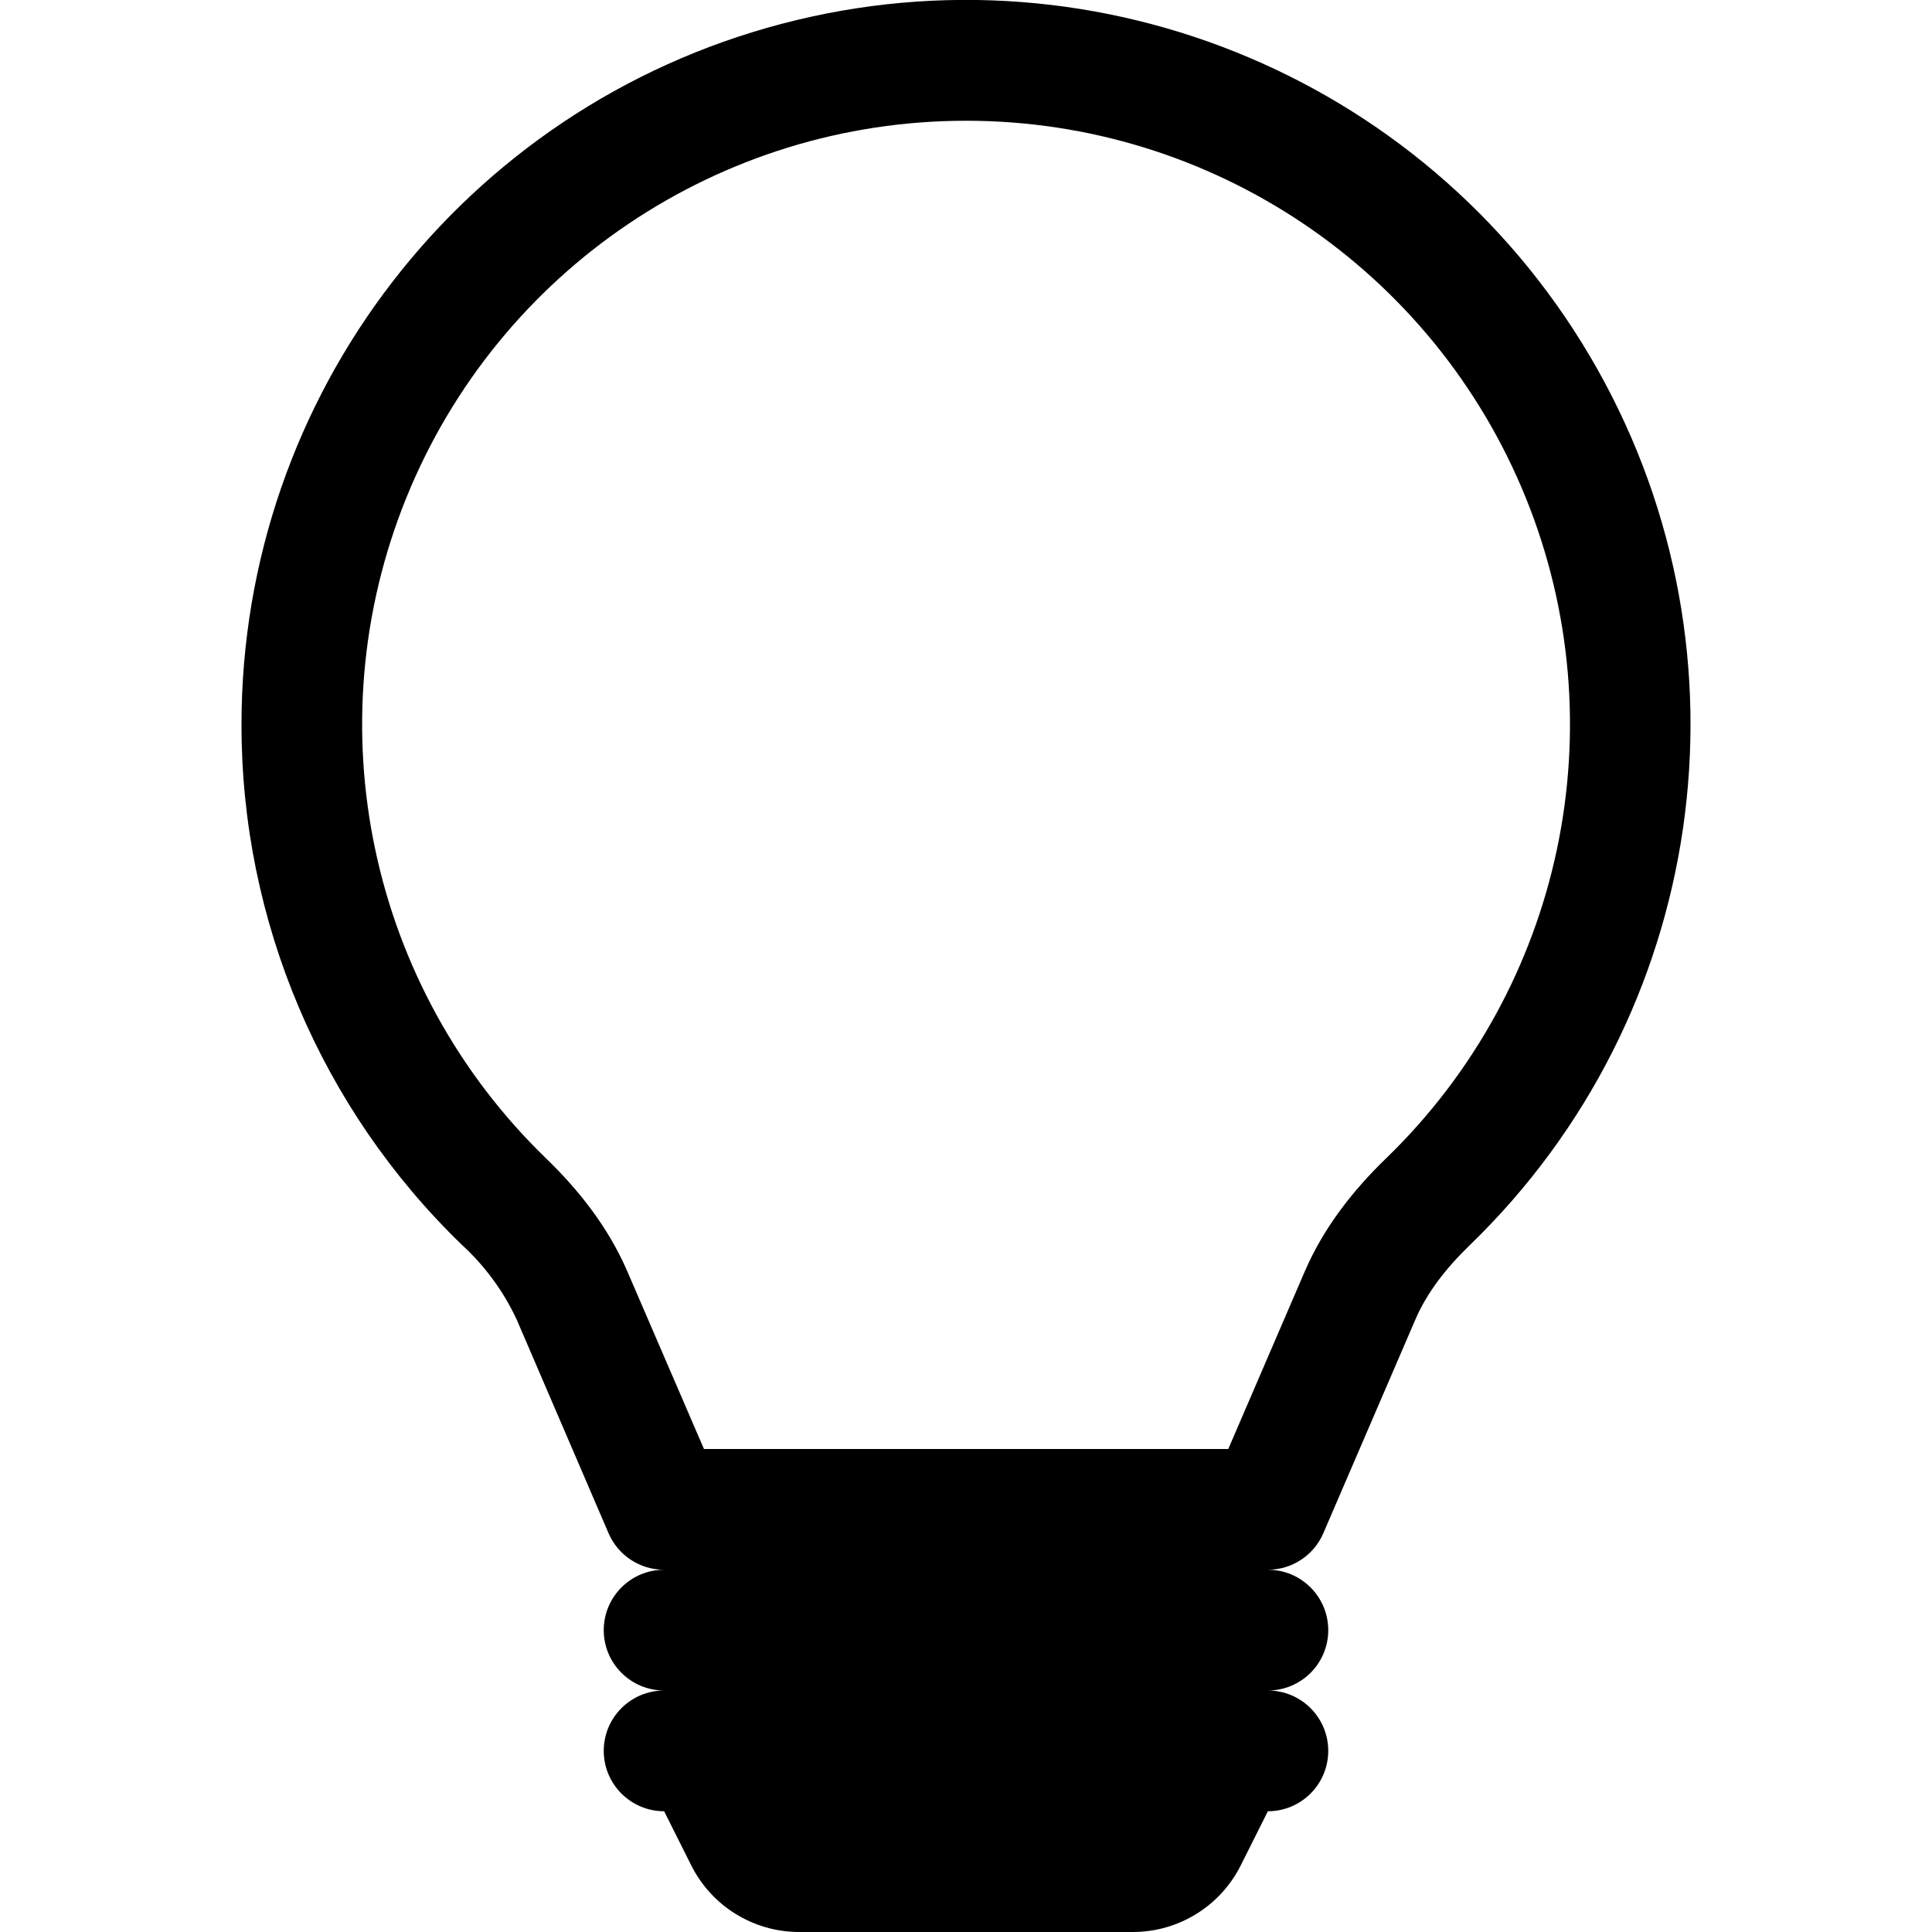
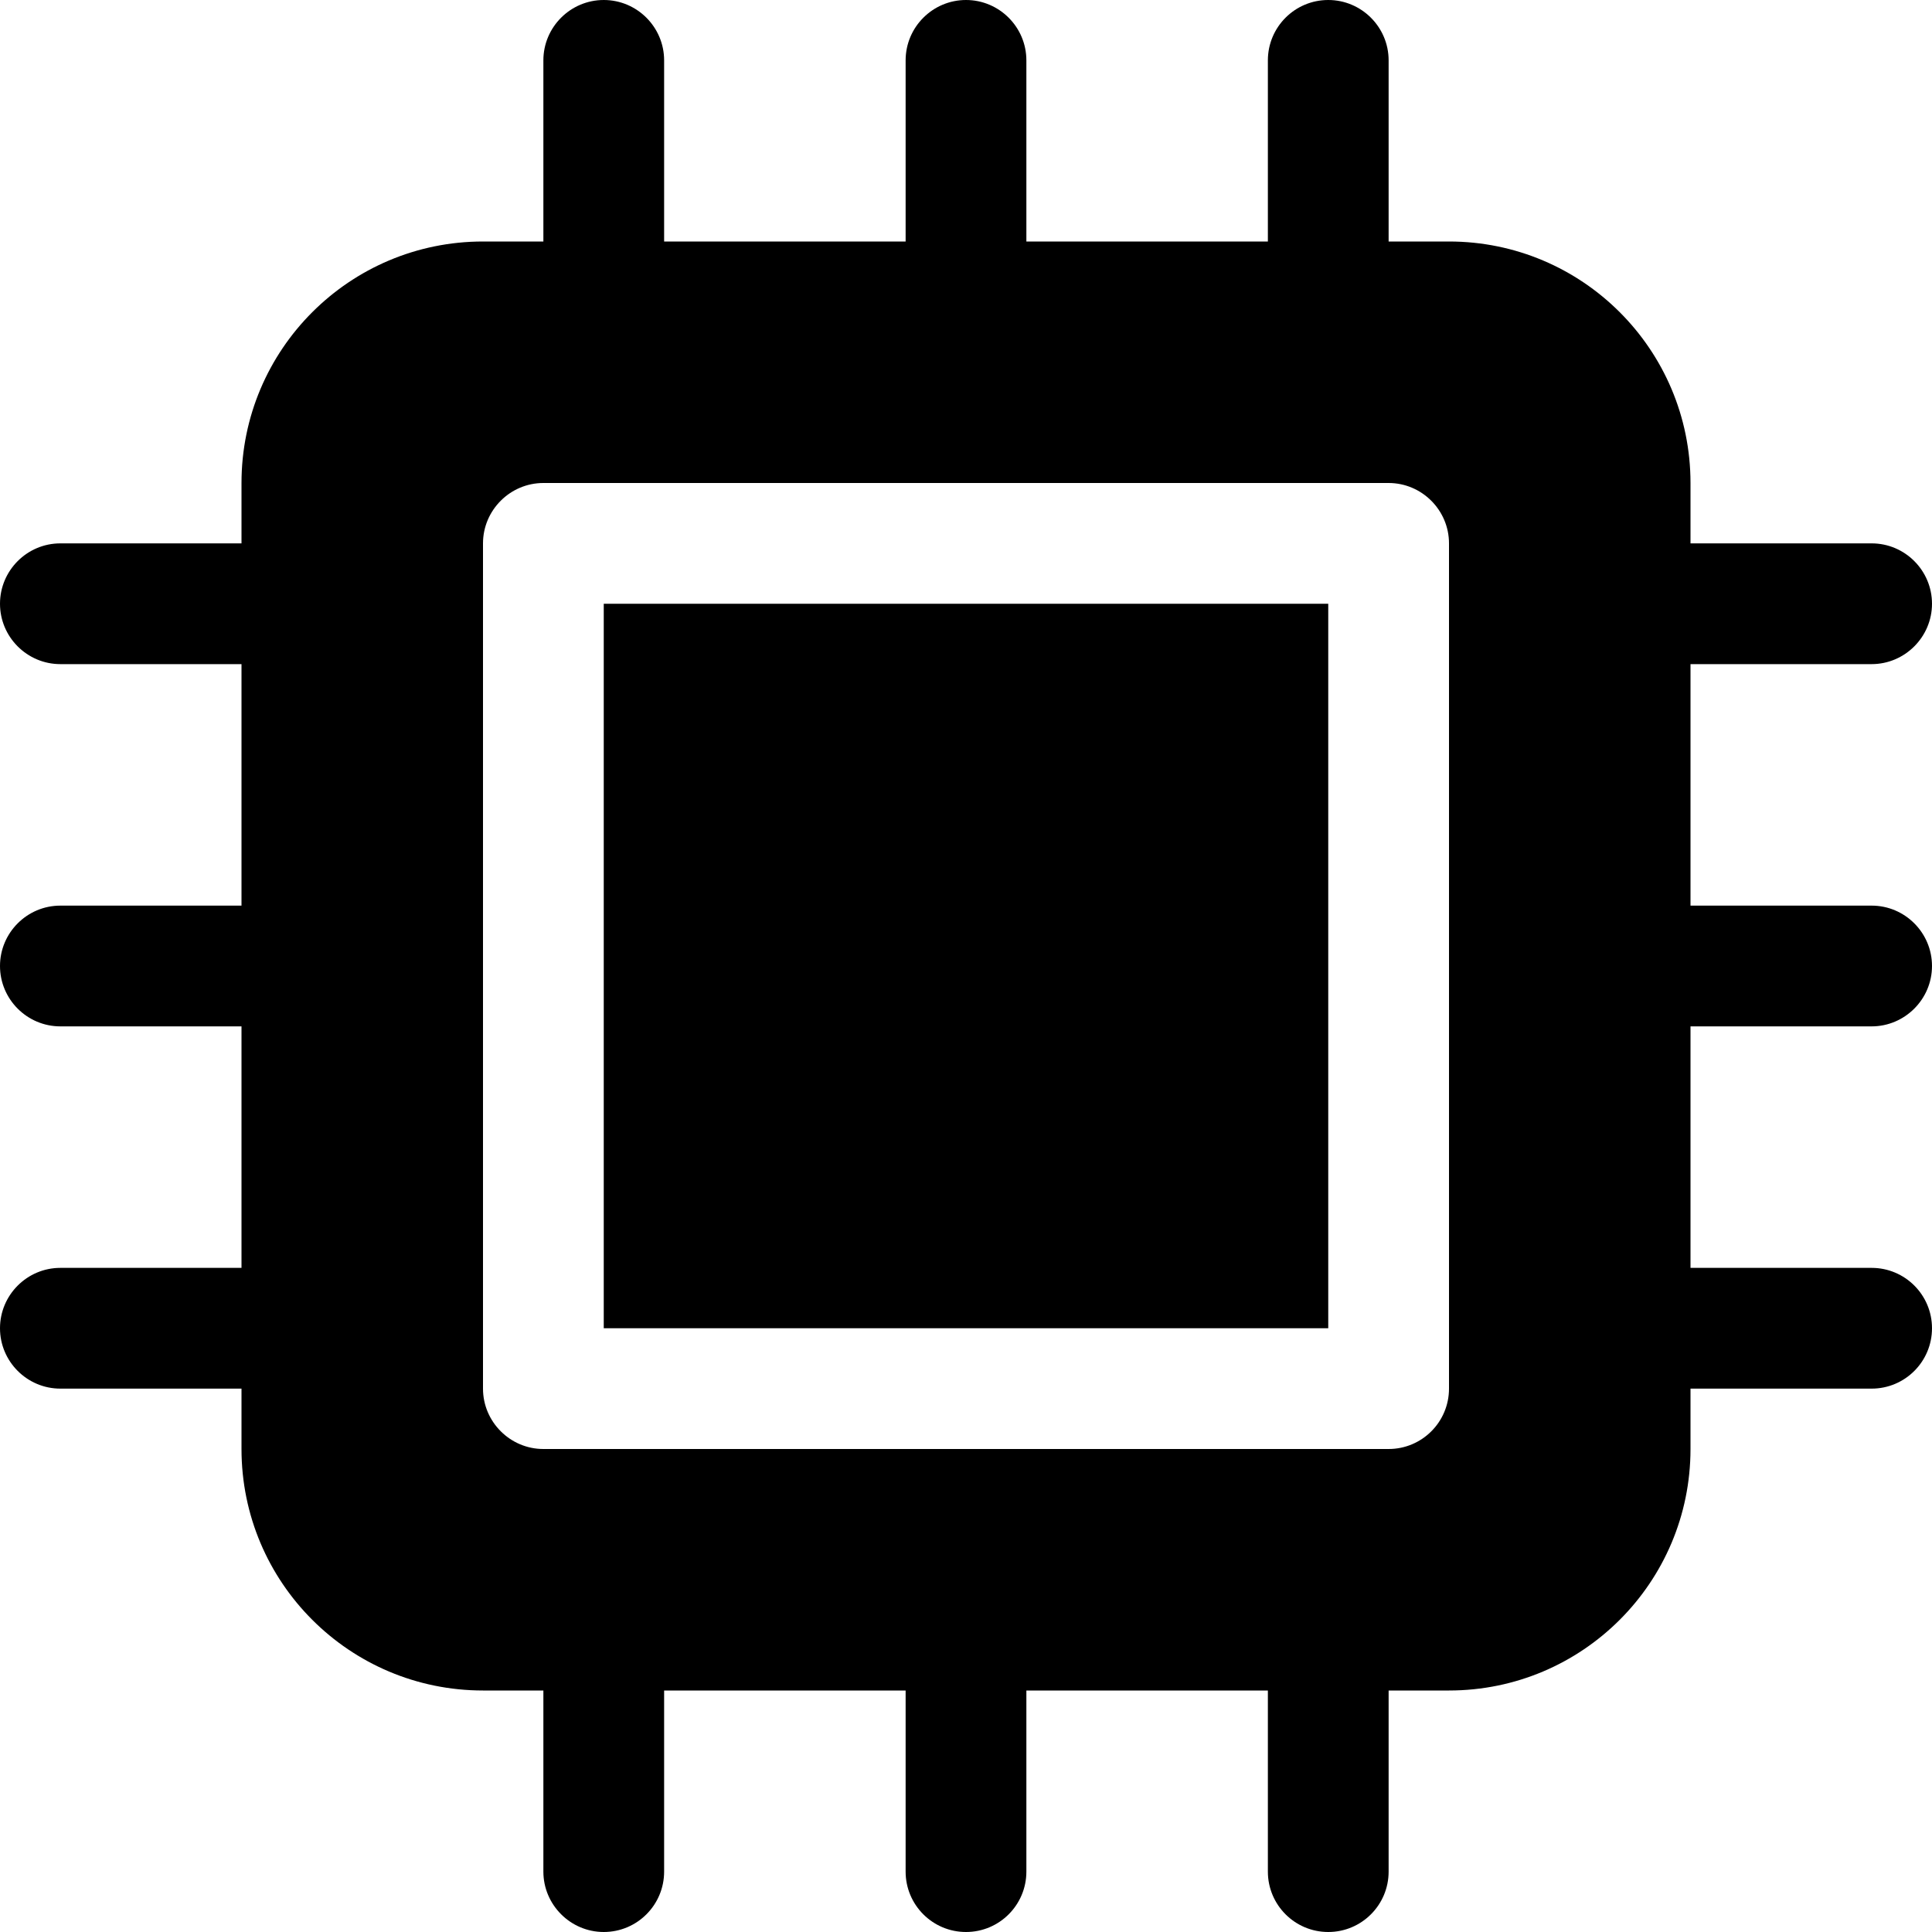
- <svg xmlns="http://www.w3.org/2000/svg" width="16" height="16" fill="currentColor" class="bi bi-lightbulb" viewBox="0 0 16 16">
-   <path d="M2 6a6 6 0 1 1 10.174 4.31c-.203.196-.359.4-.453.619l-.762 1.769A.5.5 0 0 1 10.5 13a.5.5 0 0 1 0 1 .5.5 0 0 1 0 1l-.224.447a1 1 0 0 1-.894.553H6.618a1 1 0 0 1-.894-.553L5.5 15a.5.5 0 0 1 0-1 .5.5 0 0 1 0-1 .5.5 0 0 1-.46-.302l-.761-1.77a1.964 1.964 0 0 0-.453-.618A5.984 5.984 0 0 1 2 6zm6-5a5 5 0 0 0-3.479 8.592c.263.254.514.564.676.941L5.83 12h4.342l.632-1.467c.162-.377.413-.687.676-.941A5 5 0 0 0 8 1z" />
+ <svg xmlns="http://www.w3.org/2000/svg" viewBox="0 0 512 512">
+   <path d="M160 352h192V160H160V352zM448 176h48C504.8 176 512 168.8 512 160s-7.162-16-16-16H448V128c0-35.35-28.65-64-64-64h-16V16C368 7.164 360.8 0 352 0c-8.836 0-16 7.164-16 16V64h-64V16C272 7.164 264.8 0 256 0C247.2 0 240 7.164 240 16V64h-64V16C176 7.164 168.8 0 160 0C151.2 0 144 7.164 144 16V64H128C92.65 64 64 92.65 64 128v16H16C7.164 144 0 151.2 0 160s7.164 16 16 16H64v64H16C7.164 240 0 247.2 0 256s7.164 16 16 16H64v64H16C7.164 336 0 343.2 0 352s7.164 16 16 16H64V384c0 35.35 28.65 64 64 64h16v48C144 504.8 151.2 512 160 512c8.838 0 16-7.164 16-16V448h64v48c0 8.836 7.164 16 16 16c8.838 0 16-7.164 16-16V448h64v48c0 8.836 7.164 16 16 16c8.838 0 16-7.164 16-16V448H384c35.35 0 64-28.65 64-64v-16h48c8.838 0 16-7.164 16-16s-7.162-16-16-16H448v-64h48C504.8 272 512 264.8 512 256s-7.162-16-16-16H448V176zM384 368c0 8.836-7.162 16-16 16h-224C135.2 384 128 376.8 128 368v-224C128 135.2 135.2 128 144 128h224C376.8 128 384 135.2 384 144V368z" />
</svg>
